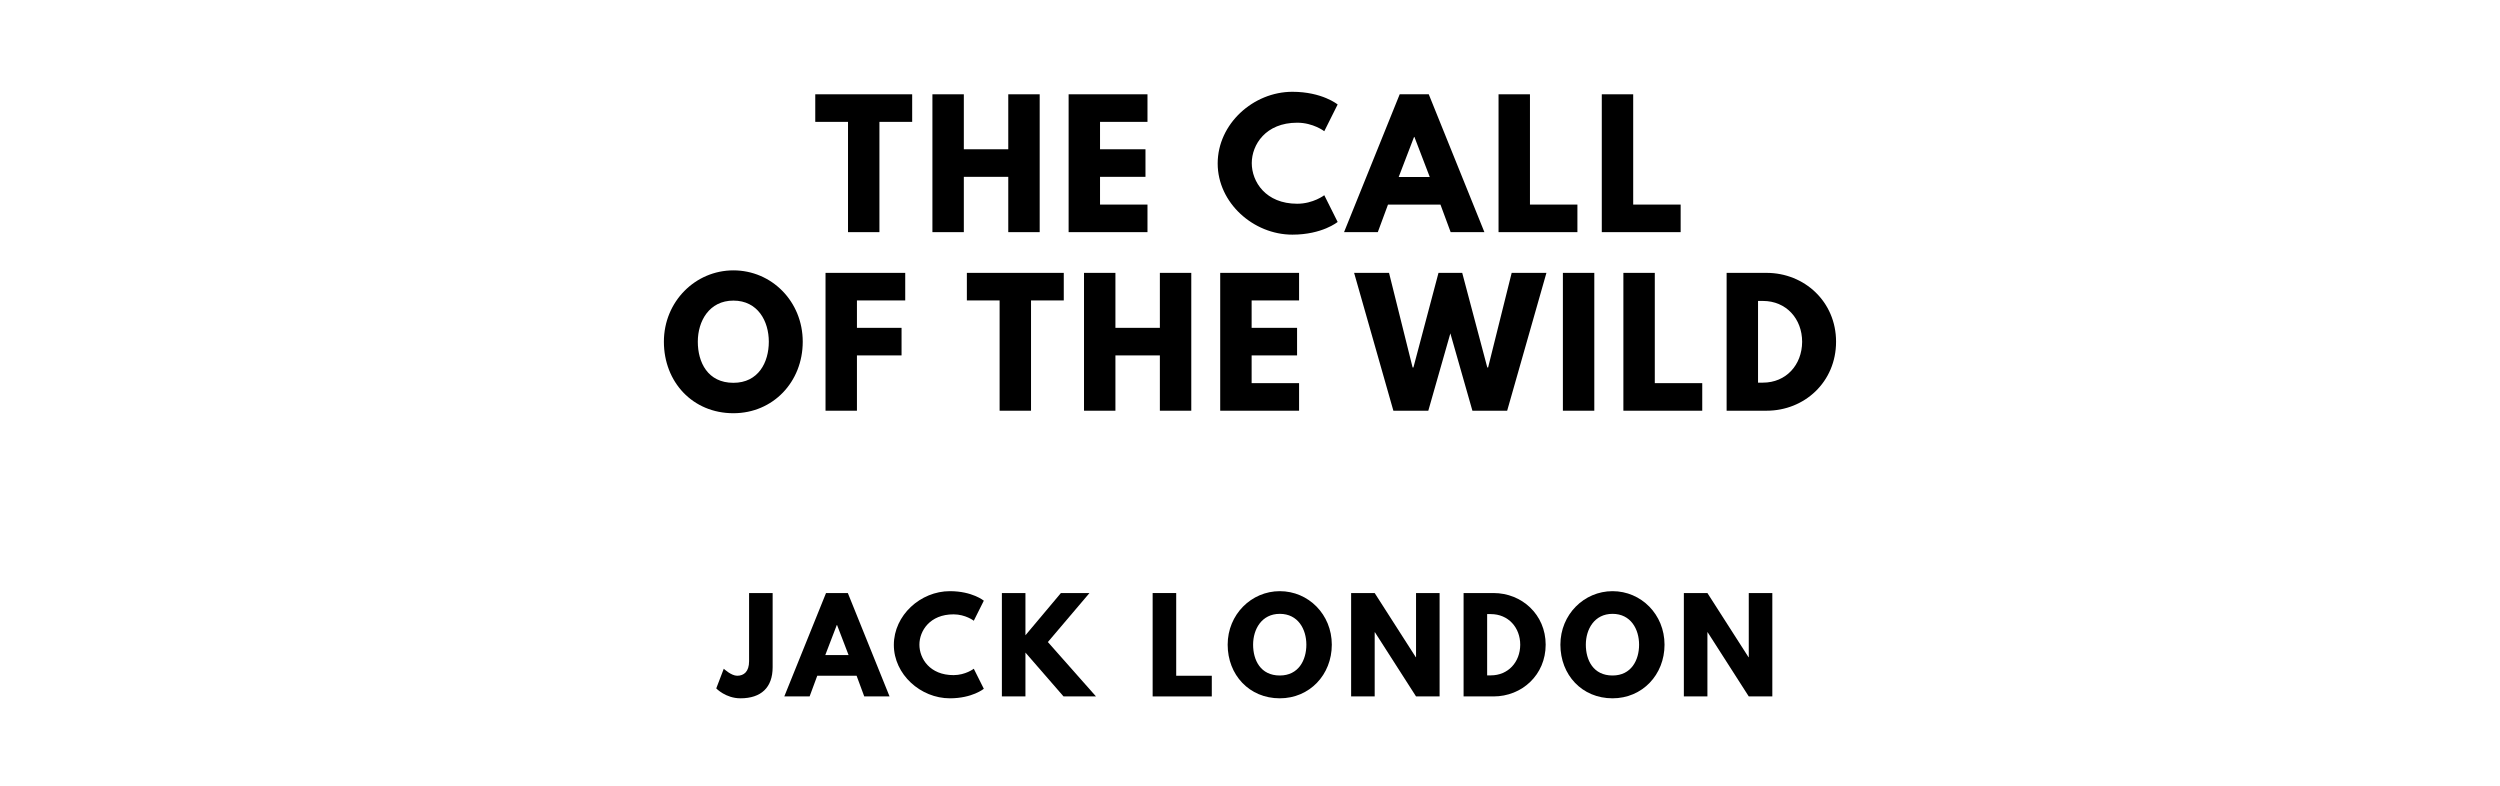
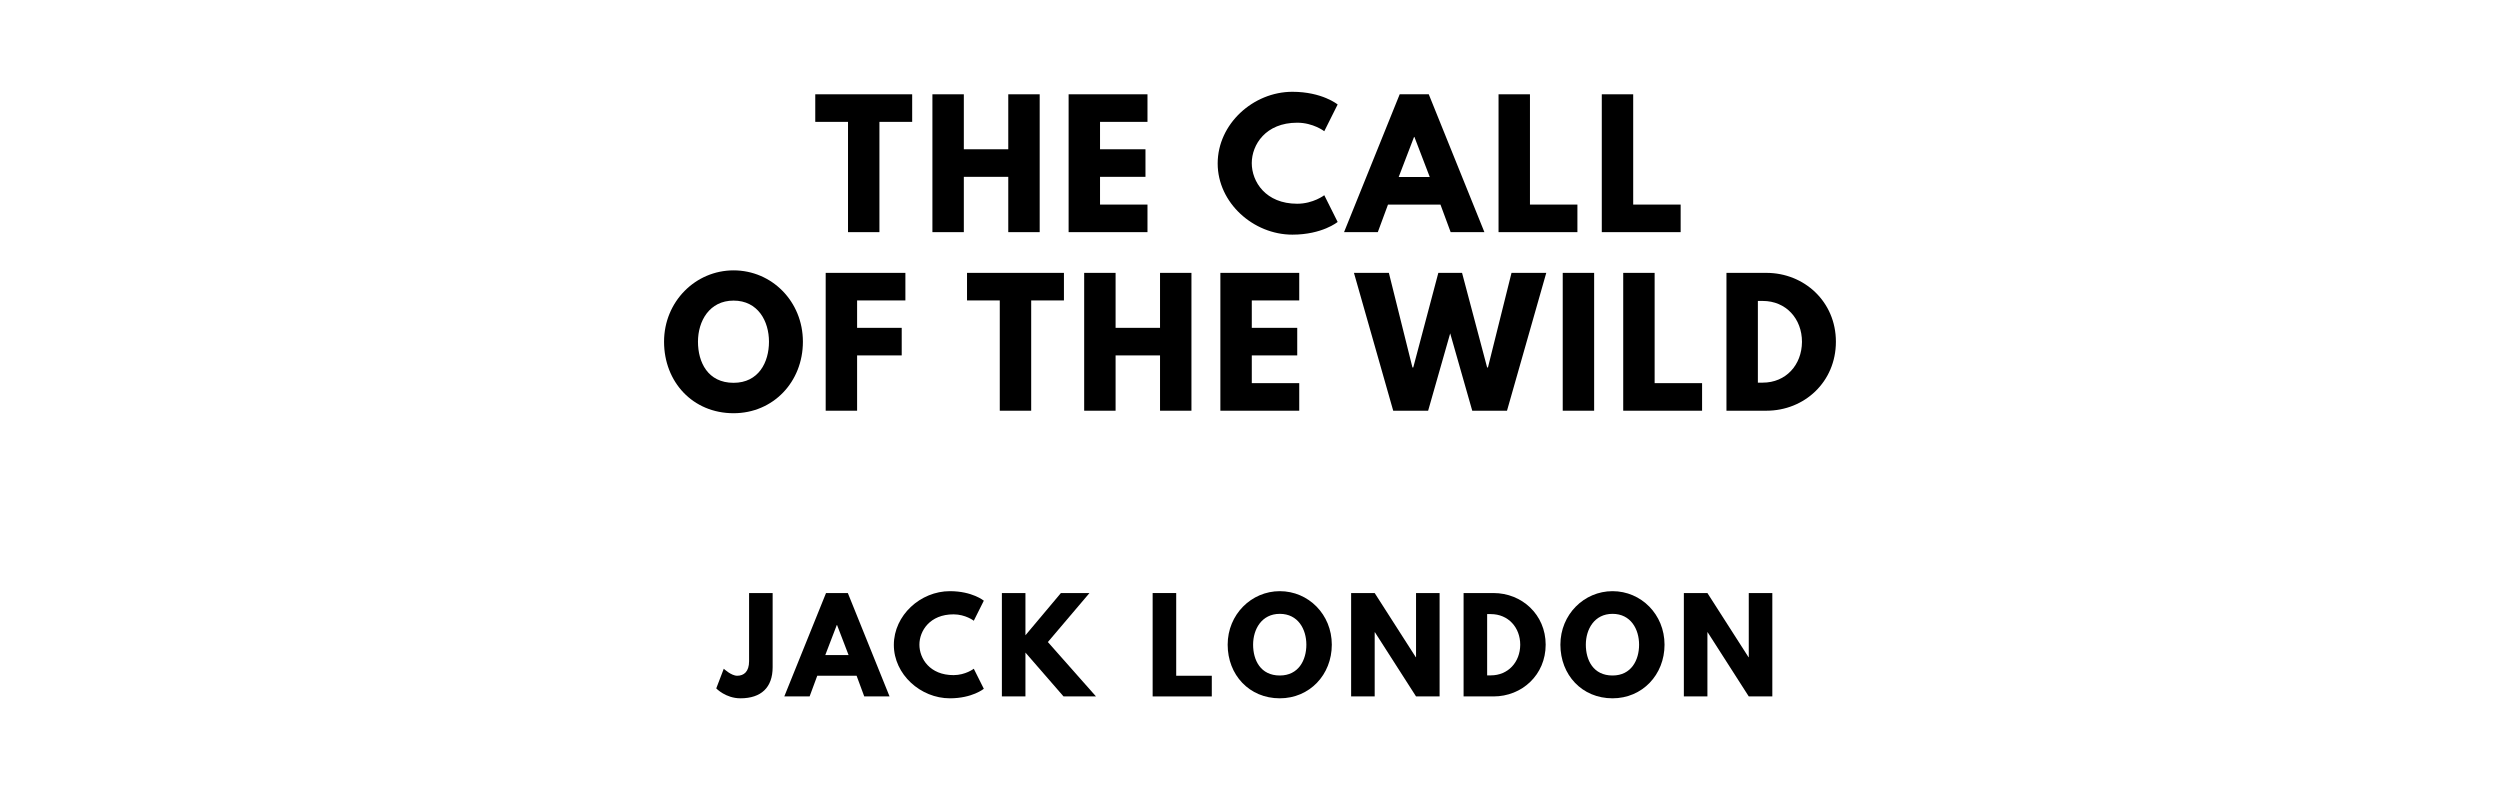
- <svg xmlns="http://www.w3.org/2000/svg" xmlns:ns1="https://standardebooks.org/vocab/1.0" version="1.1" viewBox="0 0 1400 440" ns1:generated-from="98c8d00cd7c097253cab6e7c83b9b048bec8d374">
-   <path d="M 456.549,68.246 474.888,68.246 474.888,130 492.479,130 492.479,68.246 510.818,68.246 510.818,52.807 456.549,52.807 456.549,68.246 Z" />
-   <path d="M 539.743,99.029 564.632,99.029 564.632,130 582.223,130 582.223,52.807 564.632,52.807 564.632,83.591 539.743,83.591 539.743,52.807 522.153,52.807 522.153,130 539.743,130 539.743,99.029 Z" />
-   <path d="M 642.588,52.807 598.425,52.807 598.425,130 642.588,130 642.588,114.561 616.015,114.561 616.015,99.029 641.466,99.029 641.466,83.591 616.015,83.591 616.015,68.246 642.588,68.246 642.588,52.807 Z" />
-   <path d="M 726.438,114.094 C 708.754,114.094 700.988,101.743 700.988,91.357 700.988,81.064 708.754,68.713 726.438,68.713 735.42,68.713 741.596,73.485 741.596,73.485 L 749.081,58.515 C 749.081,58.515 740.473,51.404 723.724,51.404 701.83,51.404 681.9,69.368 681.9,91.544 681.9,113.626 701.923,131.404 723.724,131.404 740.473,131.404 749.081,124.292 749.081,124.292 L 741.596,109.322 C 741.596,109.322 735.42,114.094 726.438,114.094 Z" />
-   <path d="M 800.107,52.807 783.827,52.807 752.669,130 771.569,130 777.277,114.561 806.657,114.561 812.365,130 831.265,130 800.107,52.807 Z M 800.669,99.123 783.265,99.123 791.874,76.667 792.061,76.667 800.669,99.123 Z" />
-   <path d="M 856.776,52.807 839.185,52.807 839.185,130 883.349,130 883.349,114.561 856.776,114.561 856.776,52.807 Z" />
-   <path d="M 914.59,52.807 896.999,52.807 896.999,130 941.163,130 941.163,114.561 914.59,114.561 914.59,52.807 Z" />
-   <path d="M 371.779,191.357 C 371.779,213.906 387.873,231.404 410.703,231.404 432.879,231.404 449.534,213.906 449.534,191.357 449.534,168.807 432.13,151.404 410.703,151.404 389.463,151.404 371.779,168.807 371.779,191.357 Z M 390.773,191.357 C 390.773,179.848 397.136,168.339 410.703,168.339 424.364,168.339 430.539,179.848 430.539,191.357 430.539,202.865 424.738,214.374 410.703,214.374 396.294,214.374 390.773,202.865 390.773,191.357 Z" />
-   <path d="M 506.927,152.807 462.295,152.807 462.295,230 479.886,230 479.886,199.029 504.868,199.029 504.868,183.591 479.886,183.591 479.886,168.246 506.927,168.246 506.927,152.807 Z" />
-   <path d="M 541.443,168.246 559.782,168.246 559.782,230 577.373,230 577.373,168.246 595.712,168.246 595.712,152.807 541.443,152.807 541.443,168.246 Z" />
-   <path d="M 624.637,199.029 649.526,199.029 649.526,230 667.117,230 667.117,152.807 649.526,152.807 649.526,183.591 624.637,183.591 624.637,152.807 607.047,152.807 607.047,230 624.637,230 624.637,199.029 Z" />
-   <path d="M 727.482,152.807 683.319,152.807 683.319,230 727.482,230 727.482,214.561 700.909,214.561 700.909,199.029 726.36,199.029 726.36,183.591 700.909,183.591 700.909,168.246 727.482,168.246 727.482,152.807 Z" />
-   <path d="M 824.55,230 844.012,230 866,152.807 846.538,152.807 833.345,205.766 832.877,205.766 818.842,152.807 805.556,152.807 791.52,205.766 791.053,205.766 777.86,152.807 758.304,152.807 780.292,230 799.848,230 812.199,186.678 824.55,230 Z" />
-   <path d="M 892.81,152.807 875.219,152.807 875.219,230 892.81,230 892.81,152.807 Z" />
-   <path d="M 926.684,152.807 909.094,152.807 909.094,230 953.257,230 953.257,214.561 926.684,214.561 926.684,152.807 Z" />
-   <path d="M 966.908,152.807 966.908,230 989.27,230 C 1010.51,230 1028.195,213.906 1028.195,191.357 1028.195,168.901 1010.417,152.807 989.27,152.807 L 966.908,152.807 Z M 984.499,214.281 984.499,168.526 987.212,168.526 C 1000.311,168.526 1009.2,178.538 1009.2,191.45 1009.107,204.363 1000.218,214.281 987.212,214.281 L 984.499,214.281 Z" />
-   <path d="M 432.679,332.105 419.486,332.105 419.486,370.281 C 419.486,376.105 416.609,378.421 412.82,378.421 409.451,378.421 405.311,374.491 405.311,374.491 L 401.1,385.509 C 401.1,385.509 406.363,391.053 414.644,391.053 426.223,391.053 432.679,385.018 432.679,373.649 L 432.679,332.105 Z" />
-   <path d="M 474.785,332.105 462.574,332.105 439.206,390 453.381,390 457.662,378.421 479.697,378.421 483.978,390 498.153,390 474.785,332.105 Z M 475.206,366.842 462.153,366.842 468.609,350 468.749,350 475.206,366.842 Z" />
-   <path d="M 533.957,378.07 C 520.694,378.07 514.869,368.807 514.869,361.018 514.869,353.298 520.694,344.035 533.957,344.035 540.694,344.035 545.325,347.614 545.325,347.614 L 550.939,336.386 C 550.939,336.386 544.483,331.053 531.922,331.053 515.501,331.053 500.553,344.526 500.553,361.158 500.553,377.719 515.571,391.053 531.922,391.053 544.483,391.053 550.939,385.719 550.939,385.719 L 545.325,374.491 C 545.325,374.491 540.694,378.07 533.957,378.07 Z" />
-   <path d="M 613.757,390 586.81,359.544 610.108,332.105 594.108,332.105 574.248,355.754 574.248,332.105 561.055,332.105 561.055,390 574.248,390 574.248,365.439 595.582,390 613.757,390 Z" />
-   <path d="M 658.673,332.105 645.48,332.105 645.48,390 678.603,390 678.603,378.421 658.673,378.421 658.673,332.105 Z" />
-   <path d="M 687.494,361.018 C 687.494,377.93 699.564,391.053 716.687,391.053 733.319,391.053 745.81,377.93 745.81,361.018 745.81,344.105 732.757,331.053 716.687,331.053 700.757,331.053 687.494,344.105 687.494,361.018 Z M 701.74,361.018 C 701.74,352.386 706.512,343.754 716.687,343.754 726.933,343.754 731.564,352.386 731.564,361.018 731.564,369.649 727.213,378.281 716.687,378.281 705.88,378.281 701.74,369.649 701.74,361.018 Z" />
-   <path d="M 769.824,354.07 769.964,354.07 792.982,390 806.175,390 806.175,332.105 792.982,332.105 792.982,368.035 792.842,368.035 769.824,332.105 756.631,332.105 756.631,390 769.824,390 769.824,354.07 Z" />
-   <path d="M 819.608,332.105 819.608,390 836.38,390 C 852.31,390 865.573,377.93 865.573,361.018 865.573,344.175 852.24,332.105 836.38,332.105 L 819.608,332.105 Z M 832.801,378.211 832.801,343.895 834.836,343.895 C 844.661,343.895 851.327,351.404 851.327,361.088 851.257,370.772 844.59,378.211 834.836,378.211 L 832.801,378.211 Z" />
-   <path d="M 873.821,361.018 C 873.821,377.93 885.891,391.053 903.014,391.053 919.645,391.053 932.136,377.93 932.136,361.018 932.136,344.105 919.084,331.053 903.014,331.053 887.084,331.053 873.821,344.105 873.821,361.018 Z M 888.066,361.018 C 888.066,352.386 892.838,343.754 903.014,343.754 913.259,343.754 917.891,352.386 917.891,361.018 917.891,369.649 913.54,378.281 903.014,378.281 892.207,378.281 888.066,369.649 888.066,361.018 Z" />
-   <path d="M 956.151,354.07 956.291,354.07 979.309,390 992.502,390 992.502,332.105 979.309,332.105 979.309,368.035 979.168,368.035 956.151,332.105 942.958,332.105 942.958,390 956.151,390 956.151,354.07 Z" />
+ <svg xmlns="http://www.w3.org/2000/svg" xmlns:ns1="https://standardebooks.org/vocab/1.0" version="1.1" viewBox="0 0 1400 440" ns1:generated-from="fdfe4fa8e97235e72456cd36e1e382f84c9e578c">
+   <path d="m 456.549,68.246 18.339,0 0,61.754 17.591,0 0,-61.754 18.339,0 0,-15.439 -54.269,0 0,15.439 z" />
+   <path d="m 539.743,99.029 24.889,0 0,30.971 17.591,0 0,-77.193 -17.591,0 0,30.784 -24.889,0 0,-30.784 -17.591,0 0,77.193 17.591,0 0,-30.971 z" />
+   <path d="m 642.588,52.807 -44.164,0 0,77.193 44.164,0 0,-15.439 -26.573,0 0,-15.532 25.45,0 0,-15.439 -25.45,0 0,-15.345 26.573,0 0,-15.439 z" />
+   <path d="m 726.438,114.094 c -17.684,0 -25.45,-12.351 -25.45,-22.737 0,-10.292 7.766,-22.643 25.45,-22.643 8.982,0 15.158,4.772 15.158,4.772 l 7.485,-14.971 c 0,0 -8.608,-7.111 -25.357,-7.111 -21.895,0 -41.825,17.965 -41.825,40.14 0,22.082 20.023,39.86 41.825,39.86 16.749,0 25.357,-7.111 25.357,-7.111 l -7.485,-14.971 c 0,0 -6.175,4.772 -15.158,4.772 z" />
+   <path d="m 800.107,52.807 -16.281,0 L 752.669,130 l 18.901,0 5.708,-15.439 29.38,0 5.708,15.439 18.901,0 -31.158,-77.193 z m 0.561,46.316 -17.404,0 8.608,-22.456 0.187,0 8.608,22.456 z" />
+   <path d="m 856.776,52.807 -17.591,0 0,77.193 44.164,0 0,-15.439 -26.573,0 0,-61.754 z" />
+   <path d="m 914.59,52.807 -17.591,0 0,77.193 44.164,0 0,-15.439 -26.573,0 0,-61.754 z" />
+   <path d="m 371.871,191.357 c 0,22.55 16.094,40.047 38.924,40.047 22.175,0 38.83,-17.497 38.83,-40.047 0,-22.55 -17.404,-39.953 -38.83,-39.953 -21.24,0 -38.924,17.404 -38.924,39.953 z m 18.994,0 c 0,-11.509 6.363,-23.018 19.93,-23.018 13.661,0 19.836,11.509 19.836,23.018 0,11.509 -5.801,23.018 -19.836,23.018 -14.409,0 -19.93,-11.509 -19.93,-23.018 z" />
+   <path d="m 507.018,152.807 -44.632,0 0,77.193 17.591,0 0,-30.971 24.982,0 0,-15.439 -24.982,0 0,-15.345 27.041,0 0,-15.439 z" />
+   <path d="m 541.534,168.246 18.339,0 0,61.754 17.591,0 0,-61.754 18.339,0 0,-15.439 -54.269,0 0,15.439 z" />
+   <path d="m 624.729,199.029 24.889,0 0,30.971 17.591,0 0,-77.193 -17.591,0 0,30.784 -24.889,0 0,-30.784 -17.591,0 0,77.193 17.591,0 0,-30.971 z" />
+   <path d="m 727.574,152.807 -44.164,0 0,77.193 44.164,0 0,-15.439 -26.573,0 0,-15.532 25.45,0 0,-15.439 -25.45,0 0,-15.345 26.573,0 0,-15.439 z" />
+   <path d="m 824.458,230 19.462,0 21.988,-77.193 -19.462,0 -13.193,52.959 -0.468,0 -14.035,-52.959 -13.287,0 -14.035,52.959 -0.468,0 -13.193,-52.959 -19.556,0 21.988,77.193 19.556,0 12.351,-43.322 L 824.458,230 Z" />
+   <path d="m 892.719,152.807 -17.591,0 0,77.193 17.591,0 0,-77.193 z" />
+   <path d="m 926.593,152.807 -17.591,0 0,77.193 44.164,0 0,-15.439 -26.573,0 0,-61.754 z" />
+   <path d="m 966.817,152.807 0,77.193 22.363,0 c 21.24,0 38.924,-16.094 38.924,-38.643 0,-22.456 -17.778,-38.55 -38.924,-38.55 l -22.363,0 z m 17.591,61.474 0,-45.754 2.713,0 c 13.099,0 21.988,10.012 21.988,22.924 -0.093,12.912 -8.982,22.83 -21.988,22.83 l -2.713,0 z" />
+   <path d="m 432.679,332.105 -13.193,0 0,38.175 c 0,5.825 -2.877,8.14 -6.667,8.14 -3.368,0 -7.509,-3.93 -7.509,-3.93 l -4.211,11.018 c 0,0 5.263,5.544 13.544,5.544 11.579,0 18.035,-6.035 18.035,-17.404 l 0,-41.544 z" />
+   <path d="m 474.785,332.105 -12.211,0 L 439.206,390 l 14.175,0 4.281,-11.579 22.035,0 4.281,11.579 14.175,0 -23.368,-57.895 z m 0.421,34.737 -13.053,0 L 468.609,350 l 0.14,0 6.456,16.842 z" />
+   <path d="m 533.957,378.07 c -13.263,0 -19.088,-9.263 -19.088,-17.053 0,-7.719 5.825,-16.982 19.088,-16.982 6.737,0 11.368,3.579 11.368,3.579 l 5.614,-11.228 c 0,0 -6.456,-5.333 -19.018,-5.333 -16.421,0 -31.368,13.474 -31.368,30.105 0,16.561 15.018,29.895 31.368,29.895 12.561,0 19.018,-5.333 19.018,-5.333 l -5.614,-11.228 c 0,0 -4.632,3.579 -11.368,3.579 z" />
+   <path d="m 613.757,390 -26.947,-30.456 23.298,-27.439 -16,0 -19.86,23.649 0,-23.649 -13.193,0 0,57.895 13.193,0 0,-24.561 21.333,24.561 18.175,0 z" />
+   <path d="m 658.673,332.105 -13.193,0 0,57.895 33.123,0 0,-11.579 -19.93,0 0,-46.316 z" />
+   <path d="m 687.494,361.018 c 0,16.912 12.07,30.035 29.193,30.035 16.632,0 29.123,-13.123 29.123,-30.035 0,-16.912 -13.053,-29.965 -29.123,-29.965 -15.93,0 -29.193,13.053 -29.193,29.965 z m 14.246,0 c 0,-8.632 4.772,-17.263 14.947,-17.263 10.246,0 14.877,8.632 14.877,17.263 0,8.632 -4.351,17.263 -14.877,17.263 -10.807,0 -14.947,-8.632 -14.947,-17.263 z" />
+   <path d="m 769.824,354.07 0.14,0 23.018,35.93 13.193,0 0,-57.895 -13.193,0 0,35.93 -0.14,0 -23.018,-35.93 -13.193,0 0,57.895 13.193,0 0,-35.93 z" />
+   <path d="m 819.608,332.105 0,57.895 16.772,0 c 15.93,0 29.193,-12.07 29.193,-28.982 0,-16.842 -13.333,-28.912 -29.193,-28.912 l -16.772,0 z m 13.193,46.105 0,-34.316 2.035,0 c 9.825,0 16.491,7.509 16.491,17.193 -0.07,9.684 -6.737,17.123 -16.491,17.123 l -2.035,0 z" />
+   <path d="m 873.821,361.018 c 0,16.912 12.07,30.035 29.193,30.035 16.632,0 29.123,-13.123 29.123,-30.035 0,-16.912 -13.053,-29.965 -29.123,-29.965 -15.93,0 -29.193,13.053 -29.193,29.965 z m 14.246,0 c 0,-8.632 4.772,-17.263 14.947,-17.263 10.246,0 14.877,8.632 14.877,17.263 0,8.632 -4.351,17.263 -14.877,17.263 -10.807,0 -14.947,-8.632 -14.947,-17.263 z" />
+   <path d="m 956.151,354.07 0.14,0 23.018,35.93 13.193,0 0,-57.895 -13.193,0 0,35.93 -0.14,0 -23.018,-35.93 -13.193,0 0,57.895 13.193,0 0,-35.93 z" />
</svg>
